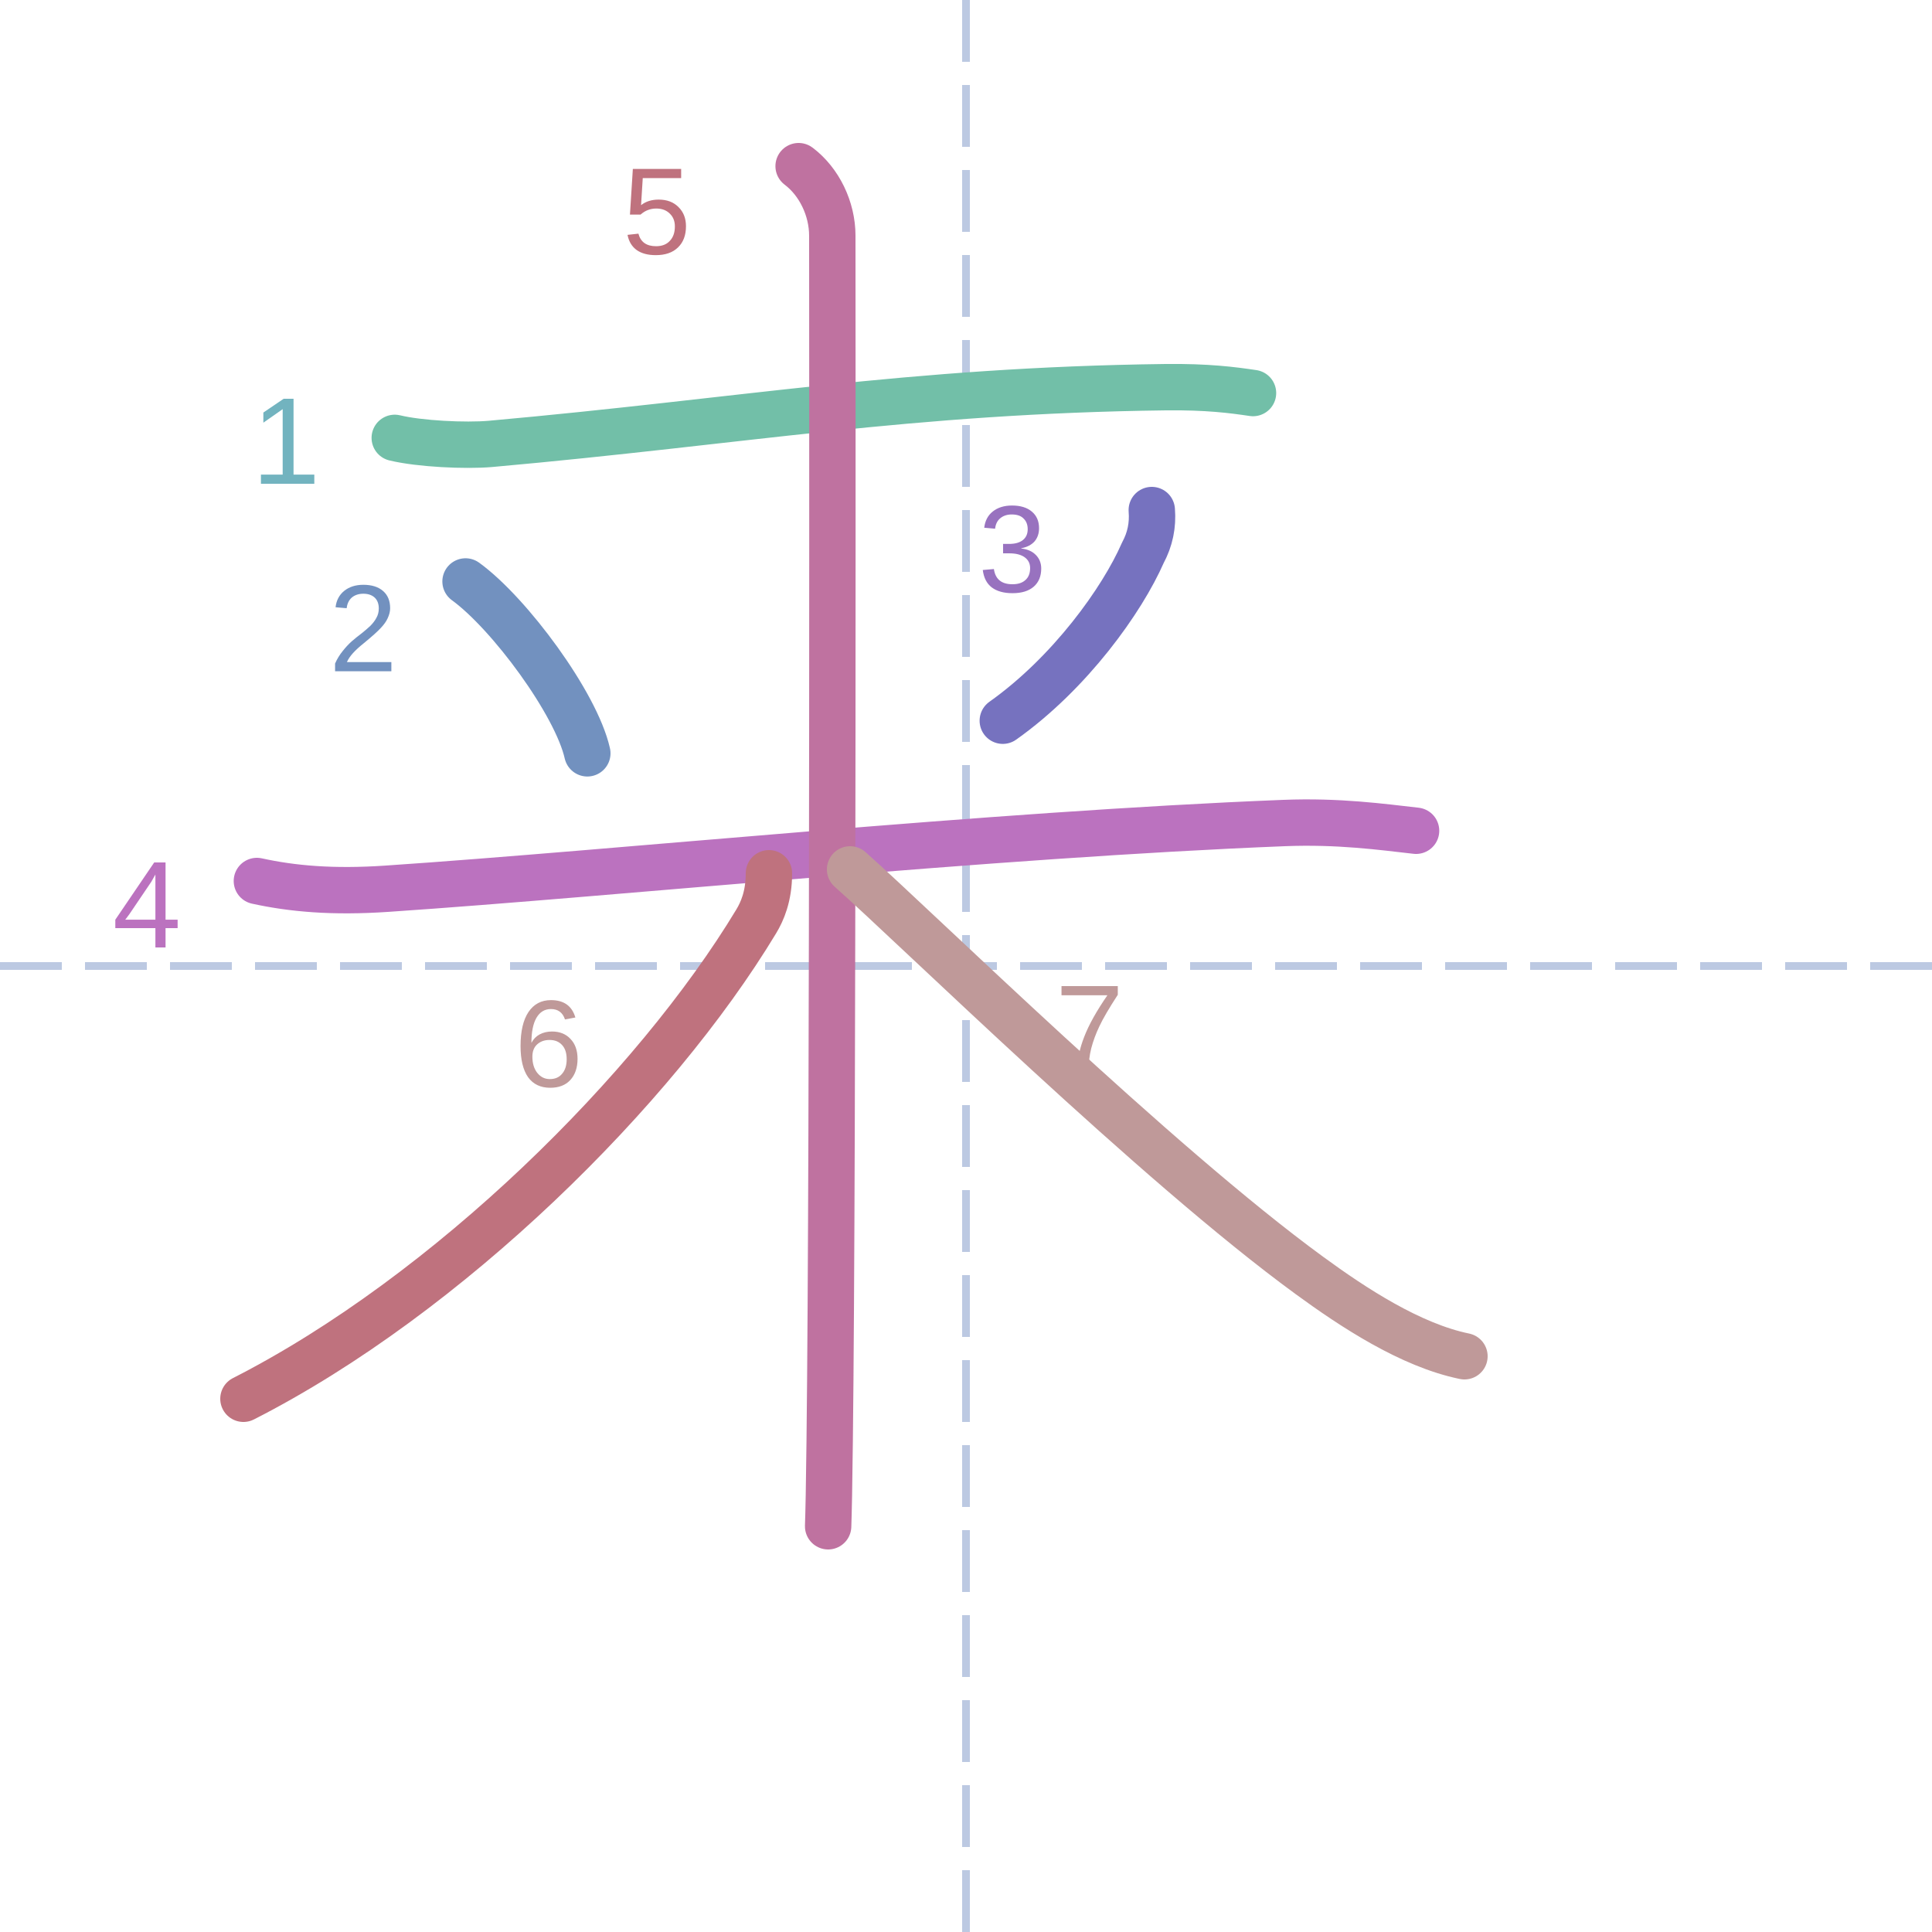
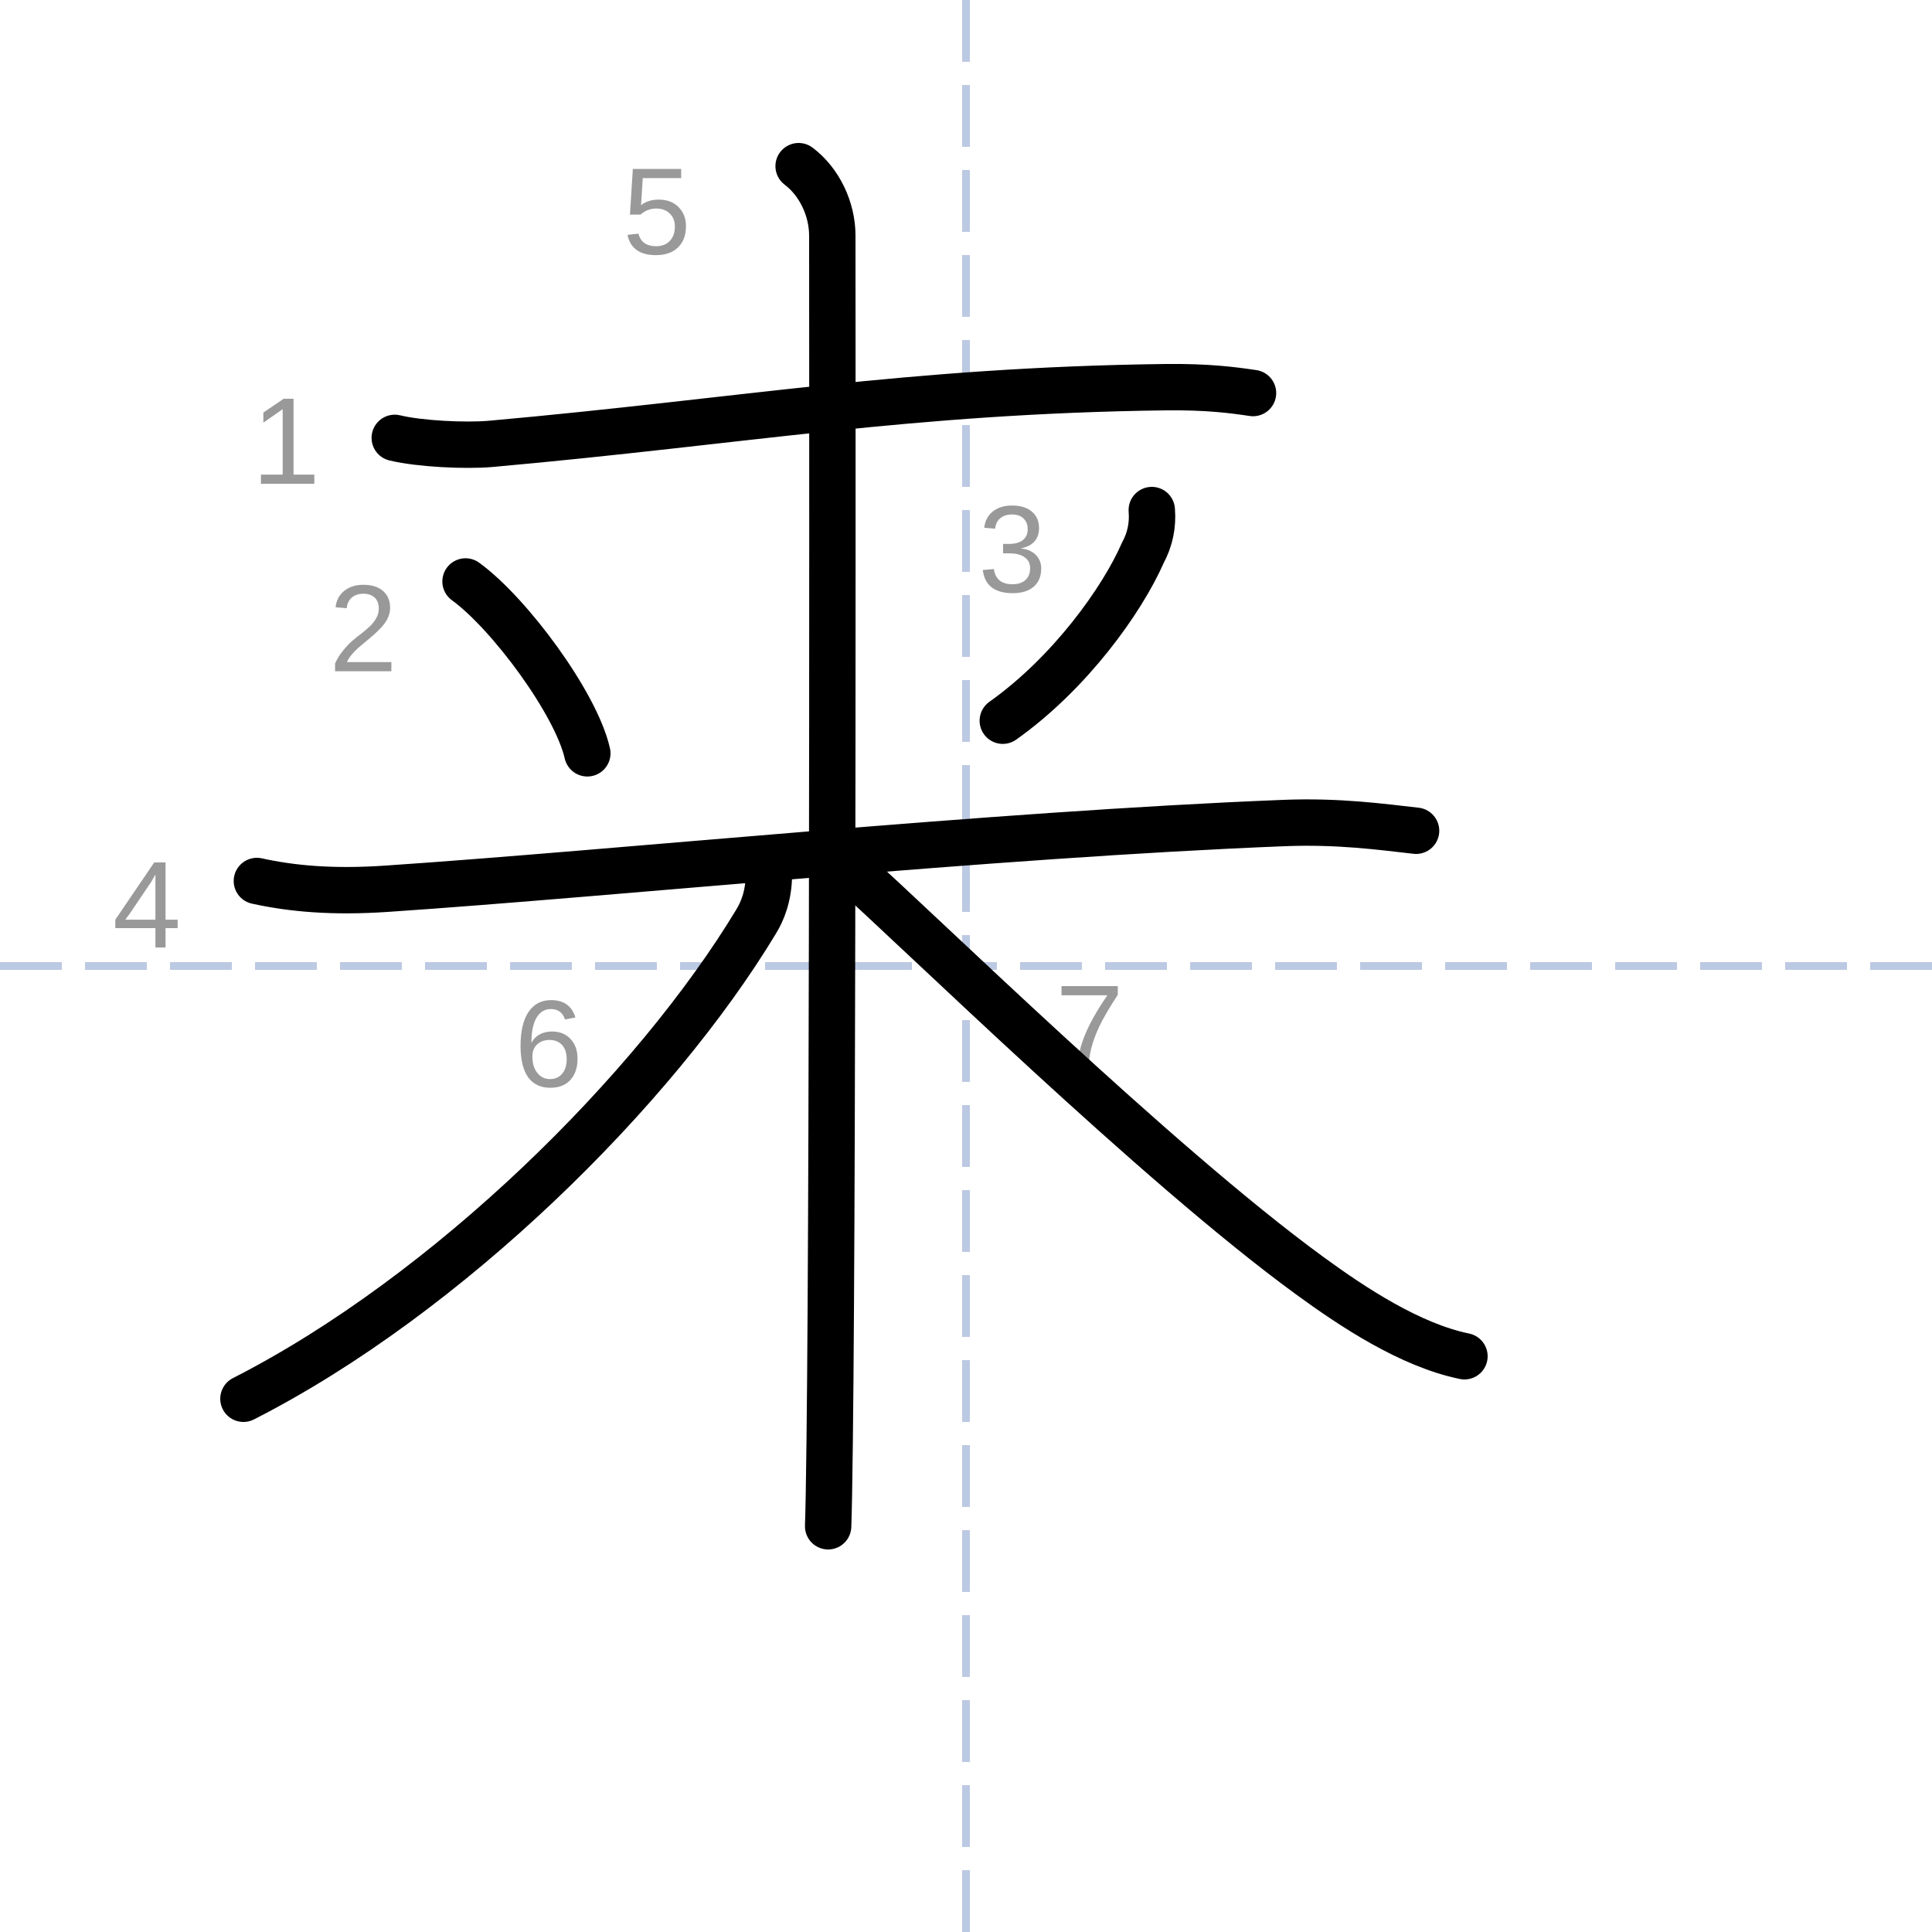
<svg xmlns="http://www.w3.org/2000/svg" height="250px" version="1.1" width="250px" style="overflow: hidden; position: relative; left: -0.75px; top: -0.2px;" viewBox="0 0 125 125" preserveAspectRatio="xMinYMin" class="dmak-svg">
  <defs style="-webkit-tap-highlight-color: rgba(0, 0, 0, 0);" />
  <path fill="none" stroke="#bcc9e2" d="M62.5,0L62.5,125" stroke-width="0.5" stroke-dasharray="4,1.5" style="-webkit-tap-highlight-color: rgba(0, 0, 0, 0);" />
  <path fill="none" stroke="#bcc9e2" d="M0,62.5L125,62.5" stroke-width="0.5" stroke-dasharray="4,1.5" style="-webkit-tap-highlight-color: rgba(0, 0, 0, 0);" />
-   <path fill="none" stroke="#72bfa8" d="M25.54,28.33C27.15,28.72,30.12,28.86,31.73,28.72C48.05,27.26,58.74,25.26,75.42,25.05C78.11,25.02,79.73,25.23,81.07,25.43" stroke-width="3" stroke-linecap="round" stroke-linejoin="round" style="-webkit-tap-highlight-color: rgba(0, 0, 0, 0); stroke-linecap: round; stroke-linejoin: round; transition: stroke 400ms; stroke-dasharray: 55.754, 55.754; stroke-dashoffset: 0;">
+   <path fill="none" stroke="#000000" d="M25.54,28.33C27.15,28.72,30.12,28.86,31.73,28.72C48.05,27.26,58.74,25.26,75.42,25.05C78.11,25.02,79.73,25.23,81.07,25.43" stroke-width="3" stroke-linecap="round" stroke-linejoin="round" style="-webkit-tap-highlight-color: rgba(0, 0, 0, 0); stroke-linecap: round; stroke-linejoin: round; transition: stroke 400ms; stroke-dasharray: 55.754, 55.754; stroke-dashoffset: 0;">
    </path>
-   <text x="18.50" y="28.50" text-anchor="middle" font-family="&quot;Arial&quot;" font-size="8px" stroke="none" fill="#72b3bf" style="-webkit-tap-highlight-color: rgba(0, 0, 0, 0); text-anchor: middle; font-family: Arial; font-size: 8px;">
+   <text x="18.50" y="28.50" text-anchor="middle" font-family="&quot;Arial&quot;" font-size="8px" stroke="none" fill="rgba(0,0,0,0.4)" style="-webkit-tap-highlight-color: rgba(0, 0, 0, 0); text-anchor: middle; font-family: Arial; font-size: 8px;">
    <tspan dy="2.8" style="-webkit-tap-highlight-color: rgba(0, 0, 0, 0);">1</tspan>
  </text>
-   <path fill="none" stroke="#7291bf" d="M30.12,37.62C32.97,39.69,37.28,45.53,38,48.74" stroke-width="3" stroke-linecap="round" stroke-linejoin="round" style="-webkit-tap-highlight-color: rgba(0, 0, 0, 0); stroke-linecap: round; stroke-linejoin: round; transition: stroke 400ms; stroke-dasharray: 13.809, 13.809; stroke-dashoffset: 0;">
+   <path fill="none" stroke="#000000" d="M30.12,37.62C32.97,39.69,37.28,45.53,38,48.74" stroke-width="3" stroke-linecap="round" stroke-linejoin="round" style="-webkit-tap-highlight-color: rgba(0, 0, 0, 0); stroke-linecap: round; stroke-linejoin: round; transition: stroke 400ms; stroke-dasharray: 13.809, 13.809; stroke-dashoffset: 0;">
    </path>
-   <text x="23.50" y="40.63" text-anchor="middle" font-family="&quot;Arial&quot;" font-size="8px" stroke="none" fill="#7291bf" style="-webkit-tap-highlight-color: rgba(0, 0, 0, 0); text-anchor: middle; font-family: Arial; font-size: 8px;">
+   <text x="23.50" y="40.63" text-anchor="middle" font-family="&quot;Arial&quot;" font-size="8px" stroke="none" fill="rgba(0,0,0,0.4)" style="-webkit-tap-highlight-color: rgba(0, 0, 0, 0); text-anchor: middle; font-family: Arial; font-size: 8px;">
    <tspan dy="2.8" style="-webkit-tap-highlight-color: rgba(0, 0, 0, 0);">2</tspan>
  </text>
-   <path fill="none" stroke="#7672bf" d="M74.52,33C74.6,33.98,74.41,34.9,73.94,35.77C72.61,38.81,69.24,43.54,64.88,46.63" stroke-width="3" stroke-linecap="round" stroke-linejoin="round" style="-webkit-tap-highlight-color: rgba(0, 0, 0, 0); stroke-linecap: round; stroke-linejoin: round; transition: stroke 400ms; stroke-dasharray: 17.162, 17.162; stroke-dashoffset: 0;">
+   <path fill="none" stroke="#000000" d="M74.52,33C74.6,33.98,74.41,34.9,73.94,35.77C72.61,38.81,69.24,43.54,64.88,46.63" stroke-width="3" stroke-linecap="round" stroke-linejoin="round" style="-webkit-tap-highlight-color: rgba(0, 0, 0, 0); stroke-linecap: round; stroke-linejoin: round; transition: stroke 400ms; stroke-dasharray: 17.162, 17.162; stroke-dashoffset: 0;">
    </path>
-   <text x="65.50" y="35.50" text-anchor="middle" font-family="&quot;Arial&quot;" font-size="8px" stroke="none" fill="#9872bf" style="-webkit-tap-highlight-color: rgba(0, 0, 0, 0); text-anchor: middle; font-family: Arial; font-size: 8px;">
+   <text x="65.50" y="35.50" text-anchor="middle" font-family="&quot;Arial&quot;" font-size="8px" stroke="none" fill="rgba(0,0,0,0.4)" style="-webkit-tap-highlight-color: rgba(0, 0, 0, 0); text-anchor: middle; font-family: Arial; font-size: 8px;">
    <tspan dy="2.8" style="-webkit-tap-highlight-color: rgba(0, 0, 0, 0);">3</tspan>
  </text>
-   <path fill="none" stroke="#bb72bf" d="M16.62,57C18.9,57.5,21.52,57.74,25.04,57.5C39.85,56.5,64.12,54,83.07,53.25C86.61,53.11,89.4,53.5,91.62,53.75" stroke-width="3" stroke-linecap="round" stroke-linejoin="round" style="-webkit-tap-highlight-color: rgba(0, 0, 0, 0); stroke-linecap: round; stroke-linejoin: round; transition: stroke 400ms; stroke-dasharray: 75.228, 75.228; stroke-dashoffset: 0;">
+   <path fill="none" stroke="#000000" d="M16.62,57C18.9,57.5,21.52,57.74,25.04,57.5C39.85,56.5,64.12,54,83.07,53.25C86.61,53.11,89.4,53.5,91.62,53.75" stroke-width="3" stroke-linecap="round" stroke-linejoin="round" style="-webkit-tap-highlight-color: rgba(0, 0, 0, 0); stroke-linecap: round; stroke-linejoin: round; transition: stroke 400ms; stroke-dasharray: 75.228, 75.228; stroke-dashoffset: 0;">
    </path>
-   <text x="9.50" y="58.50" text-anchor="middle" font-family="&quot;Arial&quot;" font-size="8px" stroke="none" fill="#bb72bf" style="-webkit-tap-highlight-color: rgba(0, 0, 0, 0); text-anchor: middle; font-family: Arial; font-size: 8px;">
+   <text x="9.50" y="58.50" text-anchor="middle" font-family="&quot;Arial&quot;" font-size="8px" stroke="none" fill="rgba(0,0,0,0.4)" style="-webkit-tap-highlight-color: rgba(0, 0, 0, 0); text-anchor: middle; font-family: Arial; font-size: 8px;">
    <tspan dy="2.8" style="-webkit-tap-highlight-color: rgba(0, 0, 0, 0);">4</tspan>
  </text>
-   <path fill="none" stroke="#bf72a0" d="M51.67,10.75C53,11.75,53.85,13.5,53.85,15.25C53.85,16.15,53.91,74.21,53.68,93.25C53.65,96.02,53.61,97.96,53.58,98.75" stroke-width="3" stroke-linecap="round" stroke-linejoin="round" style="-webkit-tap-highlight-color: rgba(0, 0, 0, 0); stroke-linecap: round; stroke-linejoin: round; transition: stroke 400ms; stroke-dasharray: 88.676, 88.676; stroke-dashoffset: 0;">
+   <path fill="none" stroke="#000000" d="M51.67,10.75C53,11.75,53.85,13.5,53.85,15.25C53.85,16.15,53.91,74.21,53.68,93.25C53.65,96.02,53.61,97.96,53.58,98.75" stroke-width="3" stroke-linecap="round" stroke-linejoin="round" style="-webkit-tap-highlight-color: rgba(0, 0, 0, 0); stroke-linecap: round; stroke-linejoin: round; transition: stroke 400ms; stroke-dasharray: 88.676, 88.676; stroke-dashoffset: 0;">
    </path>
-   <path fill="none" stroke="#bf727e" d="M49.75,56.5C49.75,58,49.31,58.98,48.93,59.61C42.37,70.49,29,83.75,15.75,90.5" stroke-width="3" stroke-linecap="round" stroke-linejoin="round" style="-webkit-tap-highlight-color: rgba(0, 0, 0, 0); stroke-linecap: round; stroke-linejoin: round; transition: stroke 400ms; stroke-dasharray: 49.088, 49.088; stroke-dashoffset: 0;">
+   <path fill="none" stroke="#000000" d="M49.75,56.5C49.75,58,49.31,58.98,48.93,59.61C42.37,70.49,29,83.75,15.75,90.5" stroke-width="3" stroke-linecap="round" stroke-linejoin="round" style="-webkit-tap-highlight-color: rgba(0, 0, 0, 0); stroke-linecap: round; stroke-linejoin: round; transition: stroke 400ms; stroke-dasharray: 49.088, 49.088; stroke-dashoffset: 0;">
    </path>
-   <text x="42.50" y="13.63" text-anchor="middle" font-family="&quot;Arial&quot;" font-size="8px" stroke="none" fill="#bf727e" style="-webkit-tap-highlight-color: rgba(0, 0, 0, 0); text-anchor: middle; font-family: Arial; font-size: 8px;">
+   <text x="42.50" y="13.63" text-anchor="middle" font-family="&quot;Arial&quot;" font-size="8px" stroke="none" fill="rgba(0,0,0,0.4)" style="-webkit-tap-highlight-color: rgba(0, 0, 0, 0); text-anchor: middle; font-family: Arial; font-size: 8px;">
    <tspan dy="2.8" style="-webkit-tap-highlight-color: rgba(0, 0, 0, 0);">5</tspan>
  </text>
-   <path fill="none" stroke="#bf9999" d="M55,56.25C59.38,60.13,74.75,75.25,84.73,82.53C87.55,84.59,91.25,87.03,94.75,87.75" stroke-width="3" stroke-linecap="round" stroke-linejoin="round" style="-webkit-tap-highlight-color: rgba(0, 0, 0, 0); stroke-linecap: round; stroke-linejoin: round; transition: stroke 400ms; stroke-dasharray: 51.08, 51.08; stroke-dashoffset: 0;">
+   <path fill="none" stroke="#000000" d="M55,56.25C59.38,60.13,74.75,75.25,84.73,82.53C87.55,84.59,91.25,87.03,94.75,87.75" stroke-width="3" stroke-linecap="round" stroke-linejoin="round" style="-webkit-tap-highlight-color: rgba(0, 0, 0, 0); stroke-linecap: round; stroke-linejoin: round; transition: stroke 400ms; stroke-dasharray: 51.08, 51.08; stroke-dashoffset: 0;">
    </path>
-   <text x="35.50" y="67.50" text-anchor="middle" font-family="&quot;Arial&quot;" font-size="8px" stroke="none" fill="#bf9999" style="-webkit-tap-highlight-color: rgba(0, 0, 0, 0); text-anchor: middle; font-family: Arial; font-size: 8px;">
+   <text x="35.50" y="67.50" text-anchor="middle" font-family="&quot;Arial&quot;" font-size="8px" stroke="none" fill="rgba(0,0,0,0.4)" style="-webkit-tap-highlight-color: rgba(0, 0, 0, 0); text-anchor: middle; font-family: Arial; font-size: 8px;">
    <tspan dy="2.8" style="-webkit-tap-highlight-color: rgba(0, 0, 0, 0);">6</tspan>
  </text>
-   <text x="70.50" y="66.50" text-anchor="middle" font-family="&quot;Arial&quot;" font-size="8px" stroke="none" fill="#bf9999" style="-webkit-tap-highlight-color: rgba(0, 0, 0, 0); text-anchor: middle; font-family: Arial; font-size: 8px;">
+   <text x="70.50" y="66.50" text-anchor="middle" font-family="&quot;Arial&quot;" font-size="8px" stroke="none" fill="rgba(0,0,0,0.4)" style="-webkit-tap-highlight-color: rgba(0, 0, 0, 0); text-anchor: middle; font-family: Arial; font-size: 8px;">
    <tspan dy="2.8" style="-webkit-tap-highlight-color: rgba(0, 0, 0, 0);">7</tspan>
  </text>
</svg>
